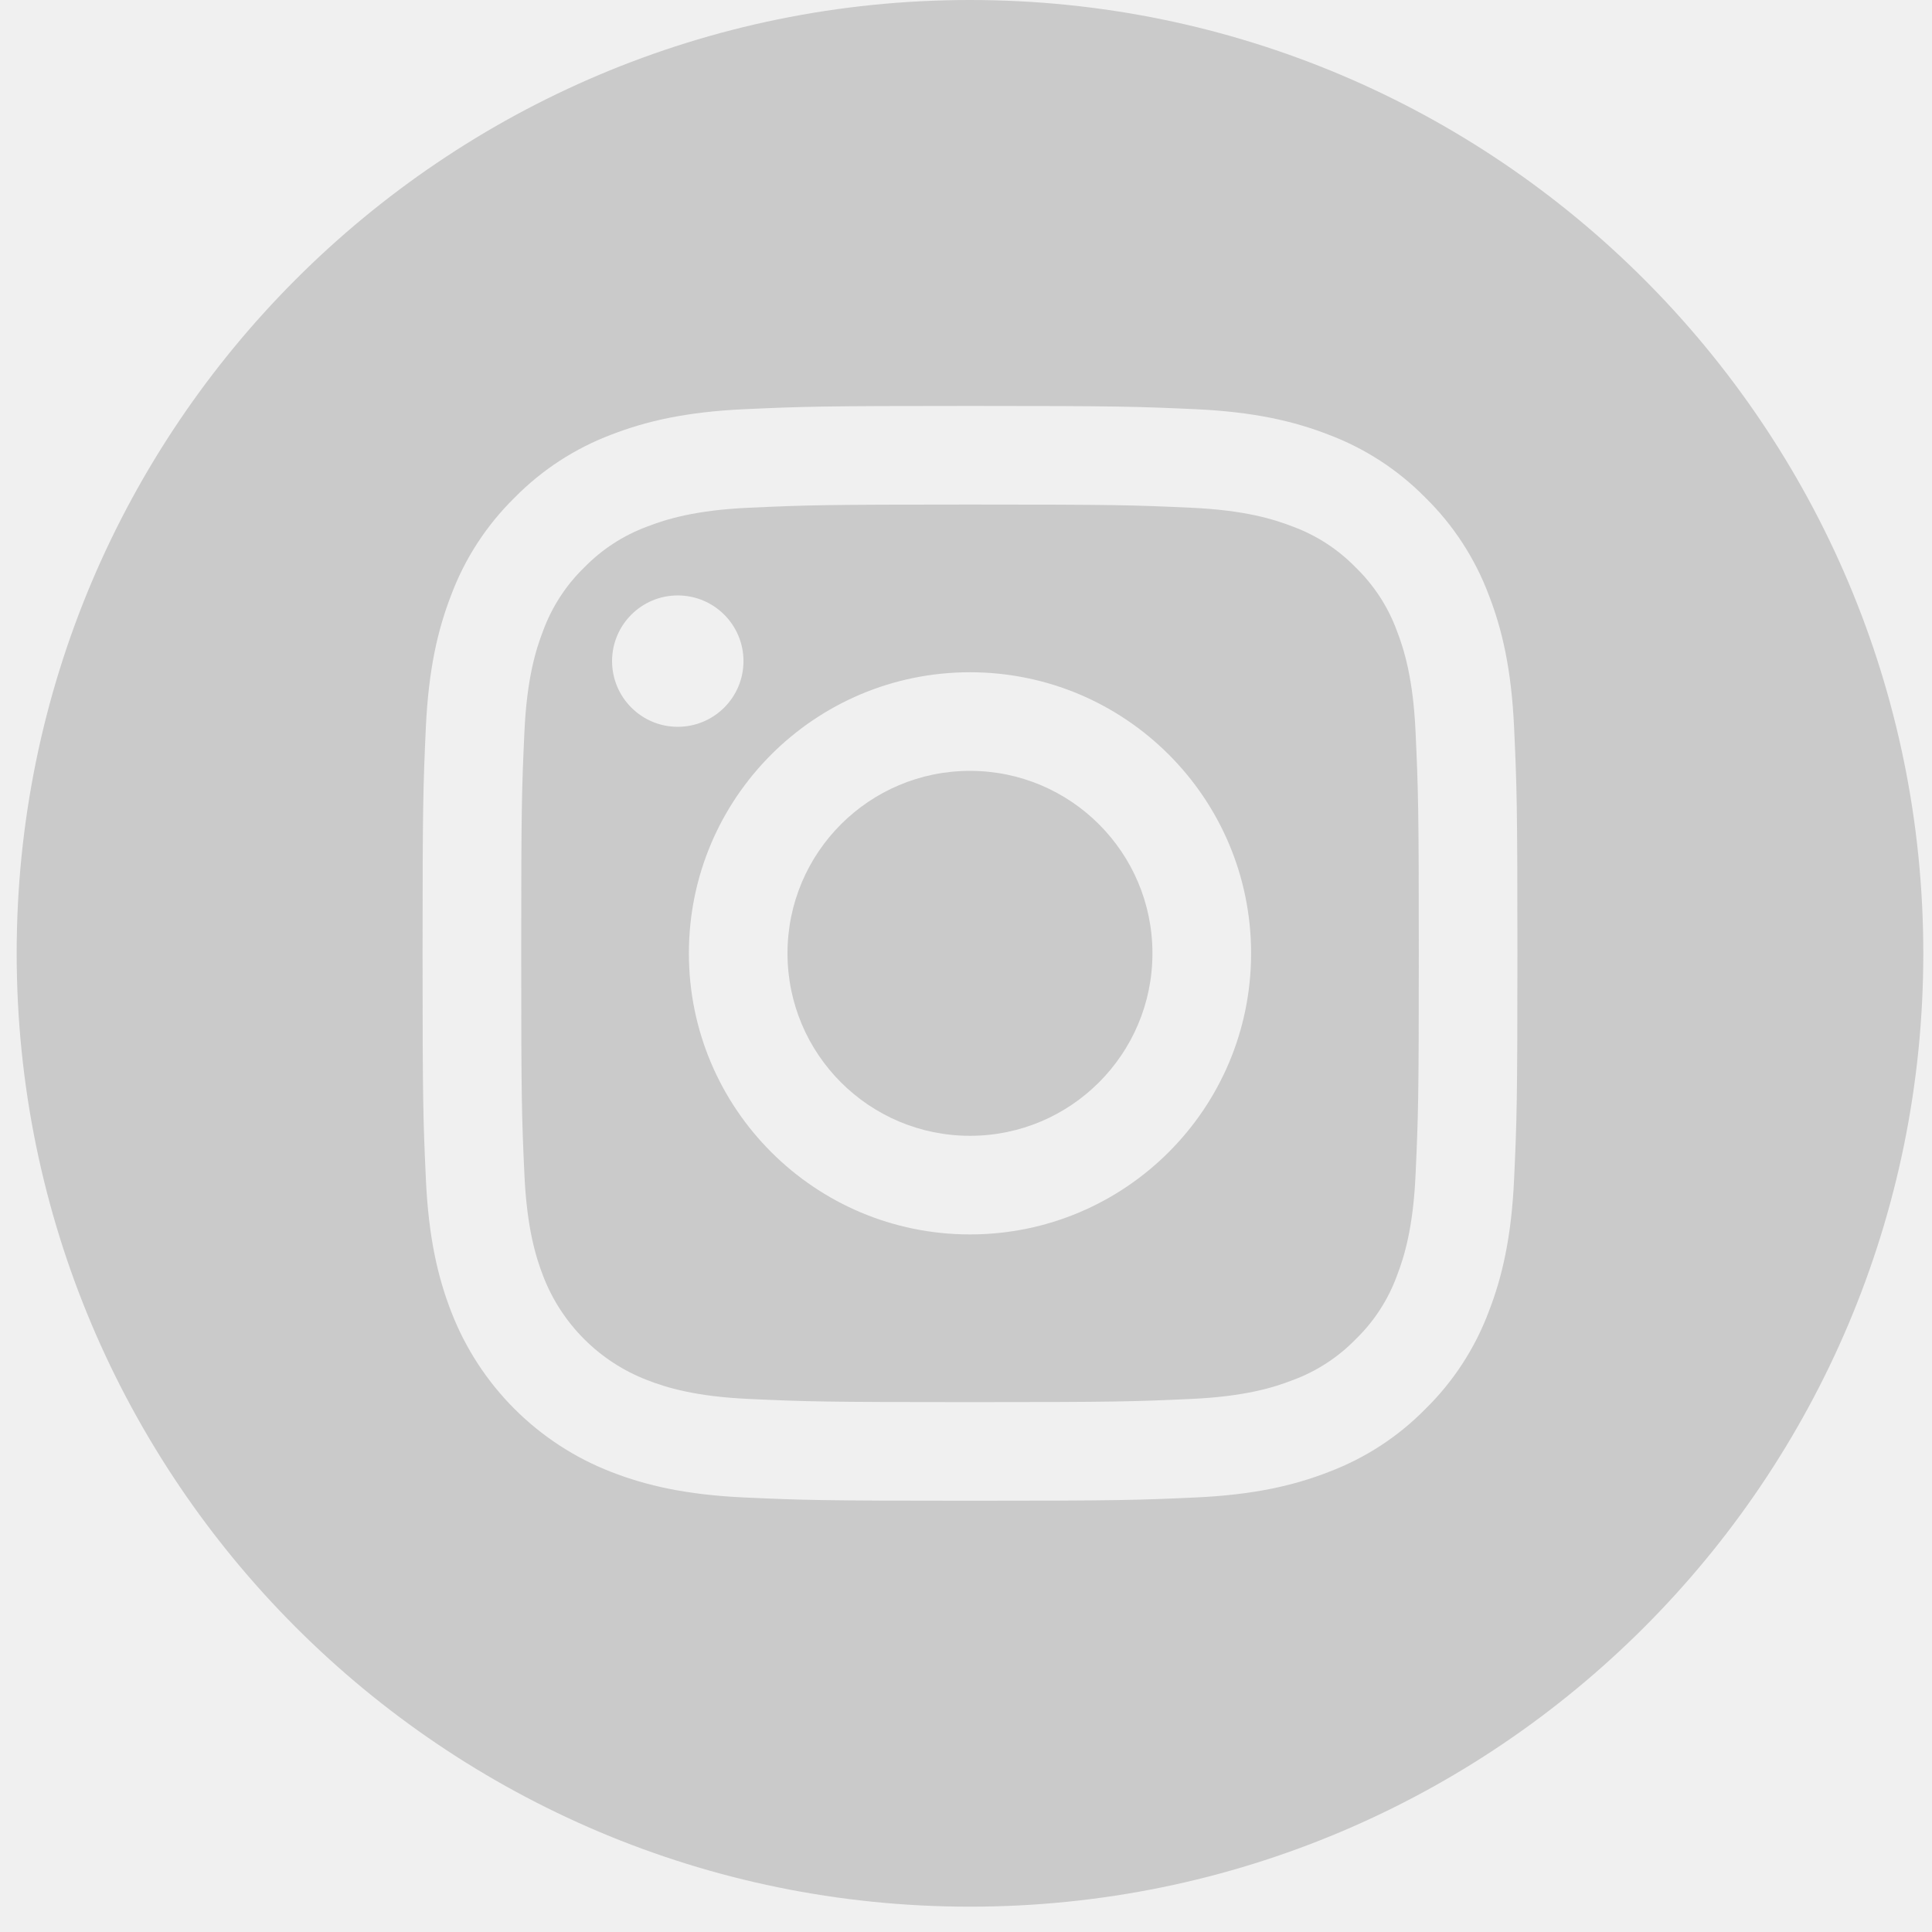
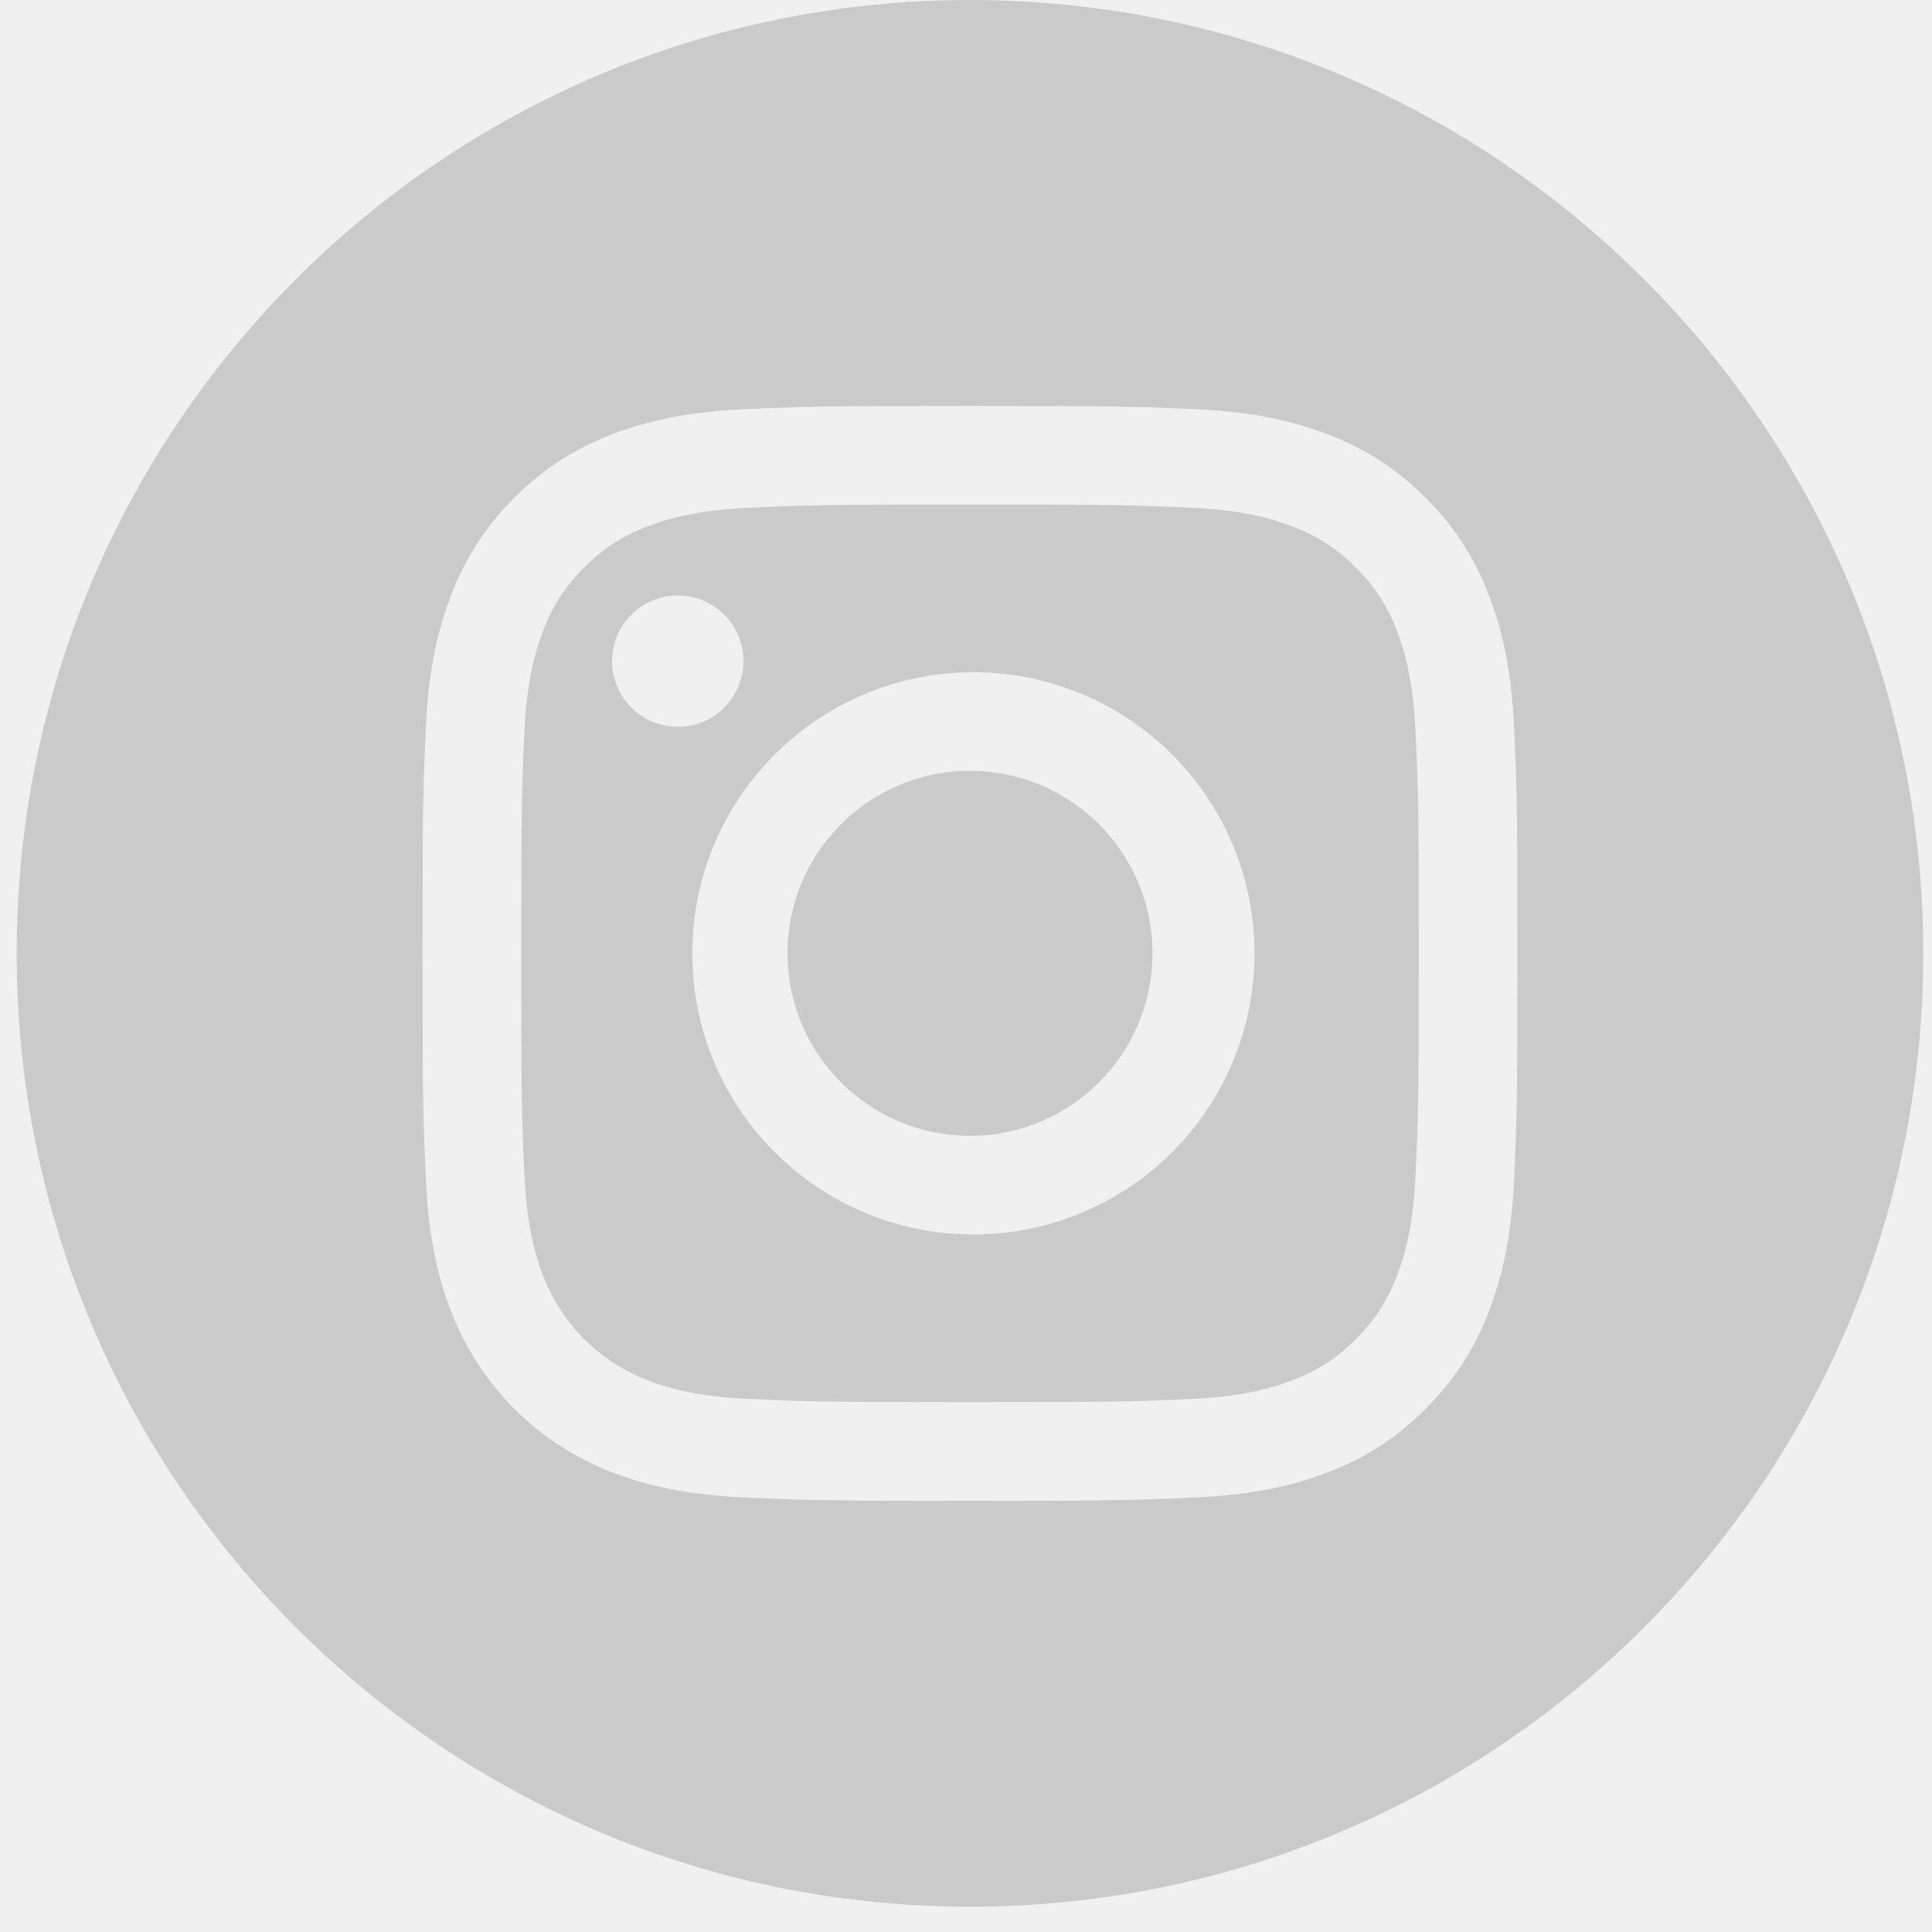
- <svg xmlns="http://www.w3.org/2000/svg" width="46" height="46" viewBox="0 0 46 46" fill="none">
-   <g clip-path="url(#clip0)">
-     <path d="M18.75 22.698C18.75 25.098 20.695 27.043 23.095 27.043C25.494 27.043 27.439 25.098 27.439 22.698C27.439 20.299 25.494 18.354 23.095 18.354C20.695 18.354 18.75 20.299 18.75 22.698Z" fill="#CACACA" />
-     <path d="M12.934 15.011C13.143 14.446 13.476 13.933 13.909 13.513C14.33 13.08 14.842 12.747 15.408 12.538C15.867 12.36 16.557 12.147 17.828 12.089C19.203 12.027 19.615 12.013 23.095 12.013C26.575 12.013 26.988 12.026 28.362 12.089C29.633 12.147 30.323 12.36 30.782 12.538C31.348 12.747 31.86 13.08 32.281 13.513C32.713 13.933 33.047 14.445 33.256 15.011C33.434 15.471 33.647 16.161 33.704 17.432C33.767 18.806 33.781 19.218 33.781 22.699C33.781 26.179 33.767 26.591 33.704 27.966C33.647 29.236 33.434 29.926 33.256 30.386C33.047 30.952 32.714 31.464 32.281 31.884C31.86 32.317 31.349 32.65 30.782 32.859C30.323 33.038 29.633 33.25 28.362 33.308C26.988 33.371 26.576 33.384 23.095 33.384C19.614 33.384 19.202 33.371 17.828 33.308C16.558 33.25 15.867 33.038 15.408 32.859C14.271 32.421 13.373 31.522 12.934 30.386C12.756 29.926 12.544 29.236 12.486 27.966C12.423 26.591 12.41 26.179 12.41 22.699C12.41 19.218 12.423 18.806 12.486 17.432C12.543 16.161 12.756 15.471 12.934 15.011ZM23.095 29.391C26.792 29.391 29.788 26.395 29.788 22.698C29.788 19.002 26.792 16.006 23.095 16.006C19.399 16.006 16.402 19.002 16.402 22.698C16.402 26.395 19.399 29.391 23.095 29.391ZM16.137 17.305C17.001 17.305 17.702 16.605 17.702 15.741C17.702 14.877 17.001 14.177 16.137 14.177C15.274 14.177 14.573 14.877 14.573 15.741C14.574 16.605 15.274 17.305 16.137 17.305Z" fill="#CACACA" />
-     <path d="M23.095 0C35.629 0 45.793 10.164 45.793 22.698C45.793 35.232 35.629 45.397 23.095 45.397C10.561 45.397 0.397 35.232 0.397 22.698C0.397 10.164 10.561 0 23.095 0ZM10.14 28.072C10.203 29.459 10.423 30.407 10.745 31.236C11.423 32.987 12.807 34.371 14.557 35.048C15.386 35.37 16.334 35.59 17.721 35.654C19.111 35.717 19.555 35.732 23.095 35.732C26.635 35.732 27.078 35.717 28.468 35.654C29.856 35.59 30.803 35.37 31.632 35.048C32.502 34.72 33.29 34.208 33.941 33.544C34.604 32.893 35.117 32.105 35.444 31.236C35.766 30.407 35.987 29.459 36.05 28.072C36.114 26.682 36.129 26.238 36.129 22.698C36.129 19.159 36.114 18.715 36.05 17.325C35.987 15.937 35.767 14.99 35.445 14.161C35.117 13.291 34.604 12.503 33.941 11.852C33.29 11.189 32.502 10.676 31.632 10.349C30.803 10.027 29.856 9.807 28.468 9.743C27.079 9.68 26.635 9.665 23.095 9.665C19.555 9.665 19.111 9.68 17.721 9.743C16.334 9.807 15.387 10.027 14.557 10.348C13.688 10.676 12.9 11.189 12.249 11.852C11.586 12.504 11.072 13.291 10.745 14.161C10.423 14.99 10.203 15.937 10.139 17.325C10.076 18.715 10.061 19.159 10.061 22.698C10.061 26.238 10.076 26.682 10.14 28.072Z" fill="#CACACA" />
+ <svg xmlns="http://www.w3.org/2000/svg" width="46" height="46" fill="none">
+   <g clip-path="url(#clip0)" fill="#CACACA">
+     <path d="M18.75 22.698a4.345 4.345 0 108.69 0 4.345 4.345 0 00-8.69 0z" />
+     <path d="M12.934 15.011a4.037 4.037 0 01.976-1.498c.42-.433.932-.766 1.498-.975.46-.178 1.15-.39 2.42-.449 1.375-.062 1.787-.076 5.267-.076 3.48 0 3.893.013 5.267.076 1.27.058 1.96.27 2.42.449a4.031 4.031 0 011.499.975c.432.42.766.932.975 1.498.178.46.39 1.15.448 2.42.063 1.375.077 1.787.077 5.268 0 3.48-.014 3.892-.077 5.267-.057 1.27-.27 1.96-.448 2.42a4.038 4.038 0 01-.975 1.498c-.42.433-.932.766-1.499.975-.46.179-1.15.391-2.42.45-1.374.062-1.786.075-5.267.075-3.48 0-3.893-.013-5.267-.076-1.27-.058-1.96-.27-2.42-.449a4.316 4.316 0 01-2.473-2.473c-.179-.46-.391-1.15-.45-2.42-.062-1.375-.075-1.787-.075-5.267 0-3.48.013-3.893.076-5.267.057-1.27.27-1.961.448-2.42zm10.161 14.38a6.693 6.693 0 100-13.385 6.693 6.693 0 000 13.385zm-6.957-12.086a1.564 1.564 0 100-3.128 1.564 1.564 0 000 3.128z" />
+     <path d="M23.095 0c12.534 0 22.698 10.164 22.698 22.698S35.63 45.397 23.095 45.397.397 35.232.397 22.698C.397 10.164 10.56 0 23.095 0zM10.14 28.072c.063 1.387.283 2.335.605 3.164a6.664 6.664 0 003.812 3.812c.83.322 1.777.542 3.164.605 1.39.064 1.834.08 5.374.08 3.54 0 3.983-.016 5.373-.08 1.388-.063 2.335-.283 3.164-.605a6.385 6.385 0 002.309-1.504 6.388 6.388 0 001.503-2.308c.322-.829.543-1.777.606-3.164.064-1.39.079-1.834.079-5.374 0-3.54-.015-3.983-.079-5.373-.063-1.388-.283-2.335-.605-3.164a6.385 6.385 0 00-1.504-2.309 6.384 6.384 0 00-2.309-1.503c-.829-.322-1.776-.542-3.164-.606-1.39-.063-1.833-.078-5.373-.078s-3.984.015-5.374.078c-1.387.064-2.334.284-3.164.605-.87.328-1.657.841-2.308 1.504a6.387 6.387 0 00-1.504 2.309c-.322.829-.542 1.776-.606 3.164-.063 1.39-.078 1.834-.078 5.373 0 3.54.015 3.984.079 5.374z" />
  </g>
  <defs>
    <clipPath id="clip0">
-       <rect width="45.397" height="45.397" fill="white" transform="matrix(-1 0 0 1 45.7932 0)" />
+       <path fill="#fff" transform="matrix(-1 0 0 1 45.793 0)" d="M0 0h45.397v45.397H0z" />
    </clipPath>
  </defs>
</svg>
